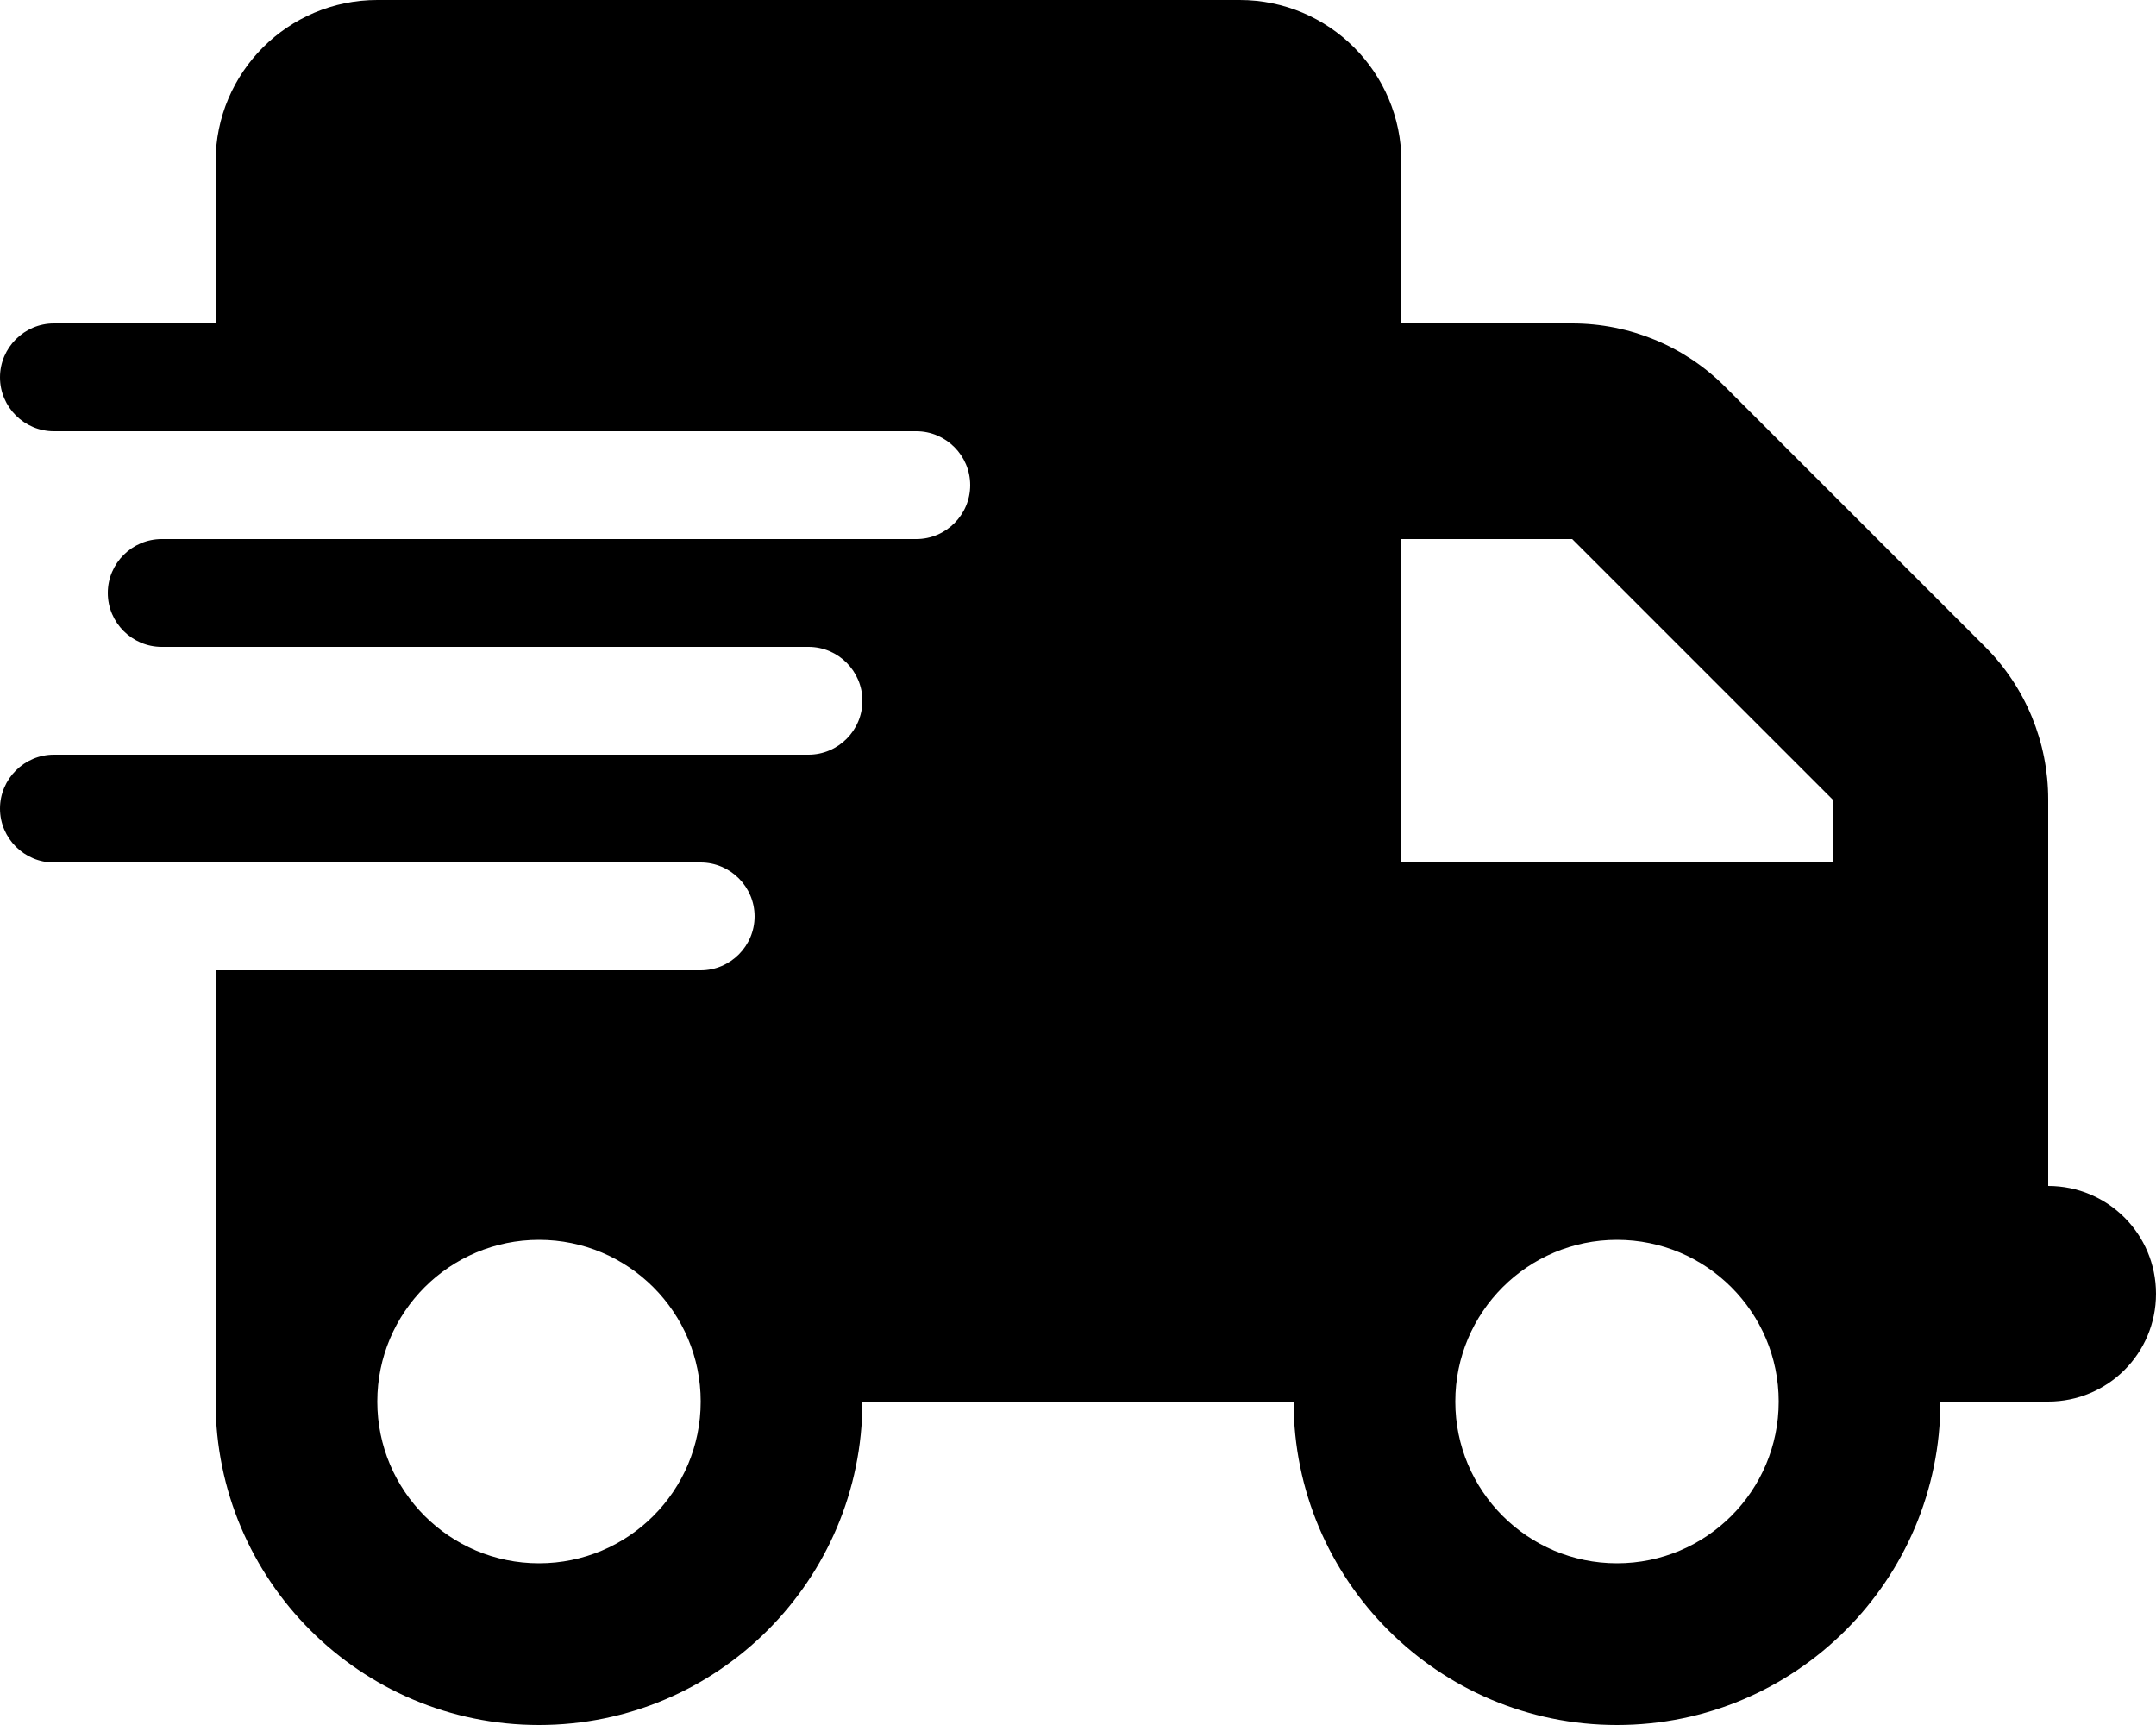
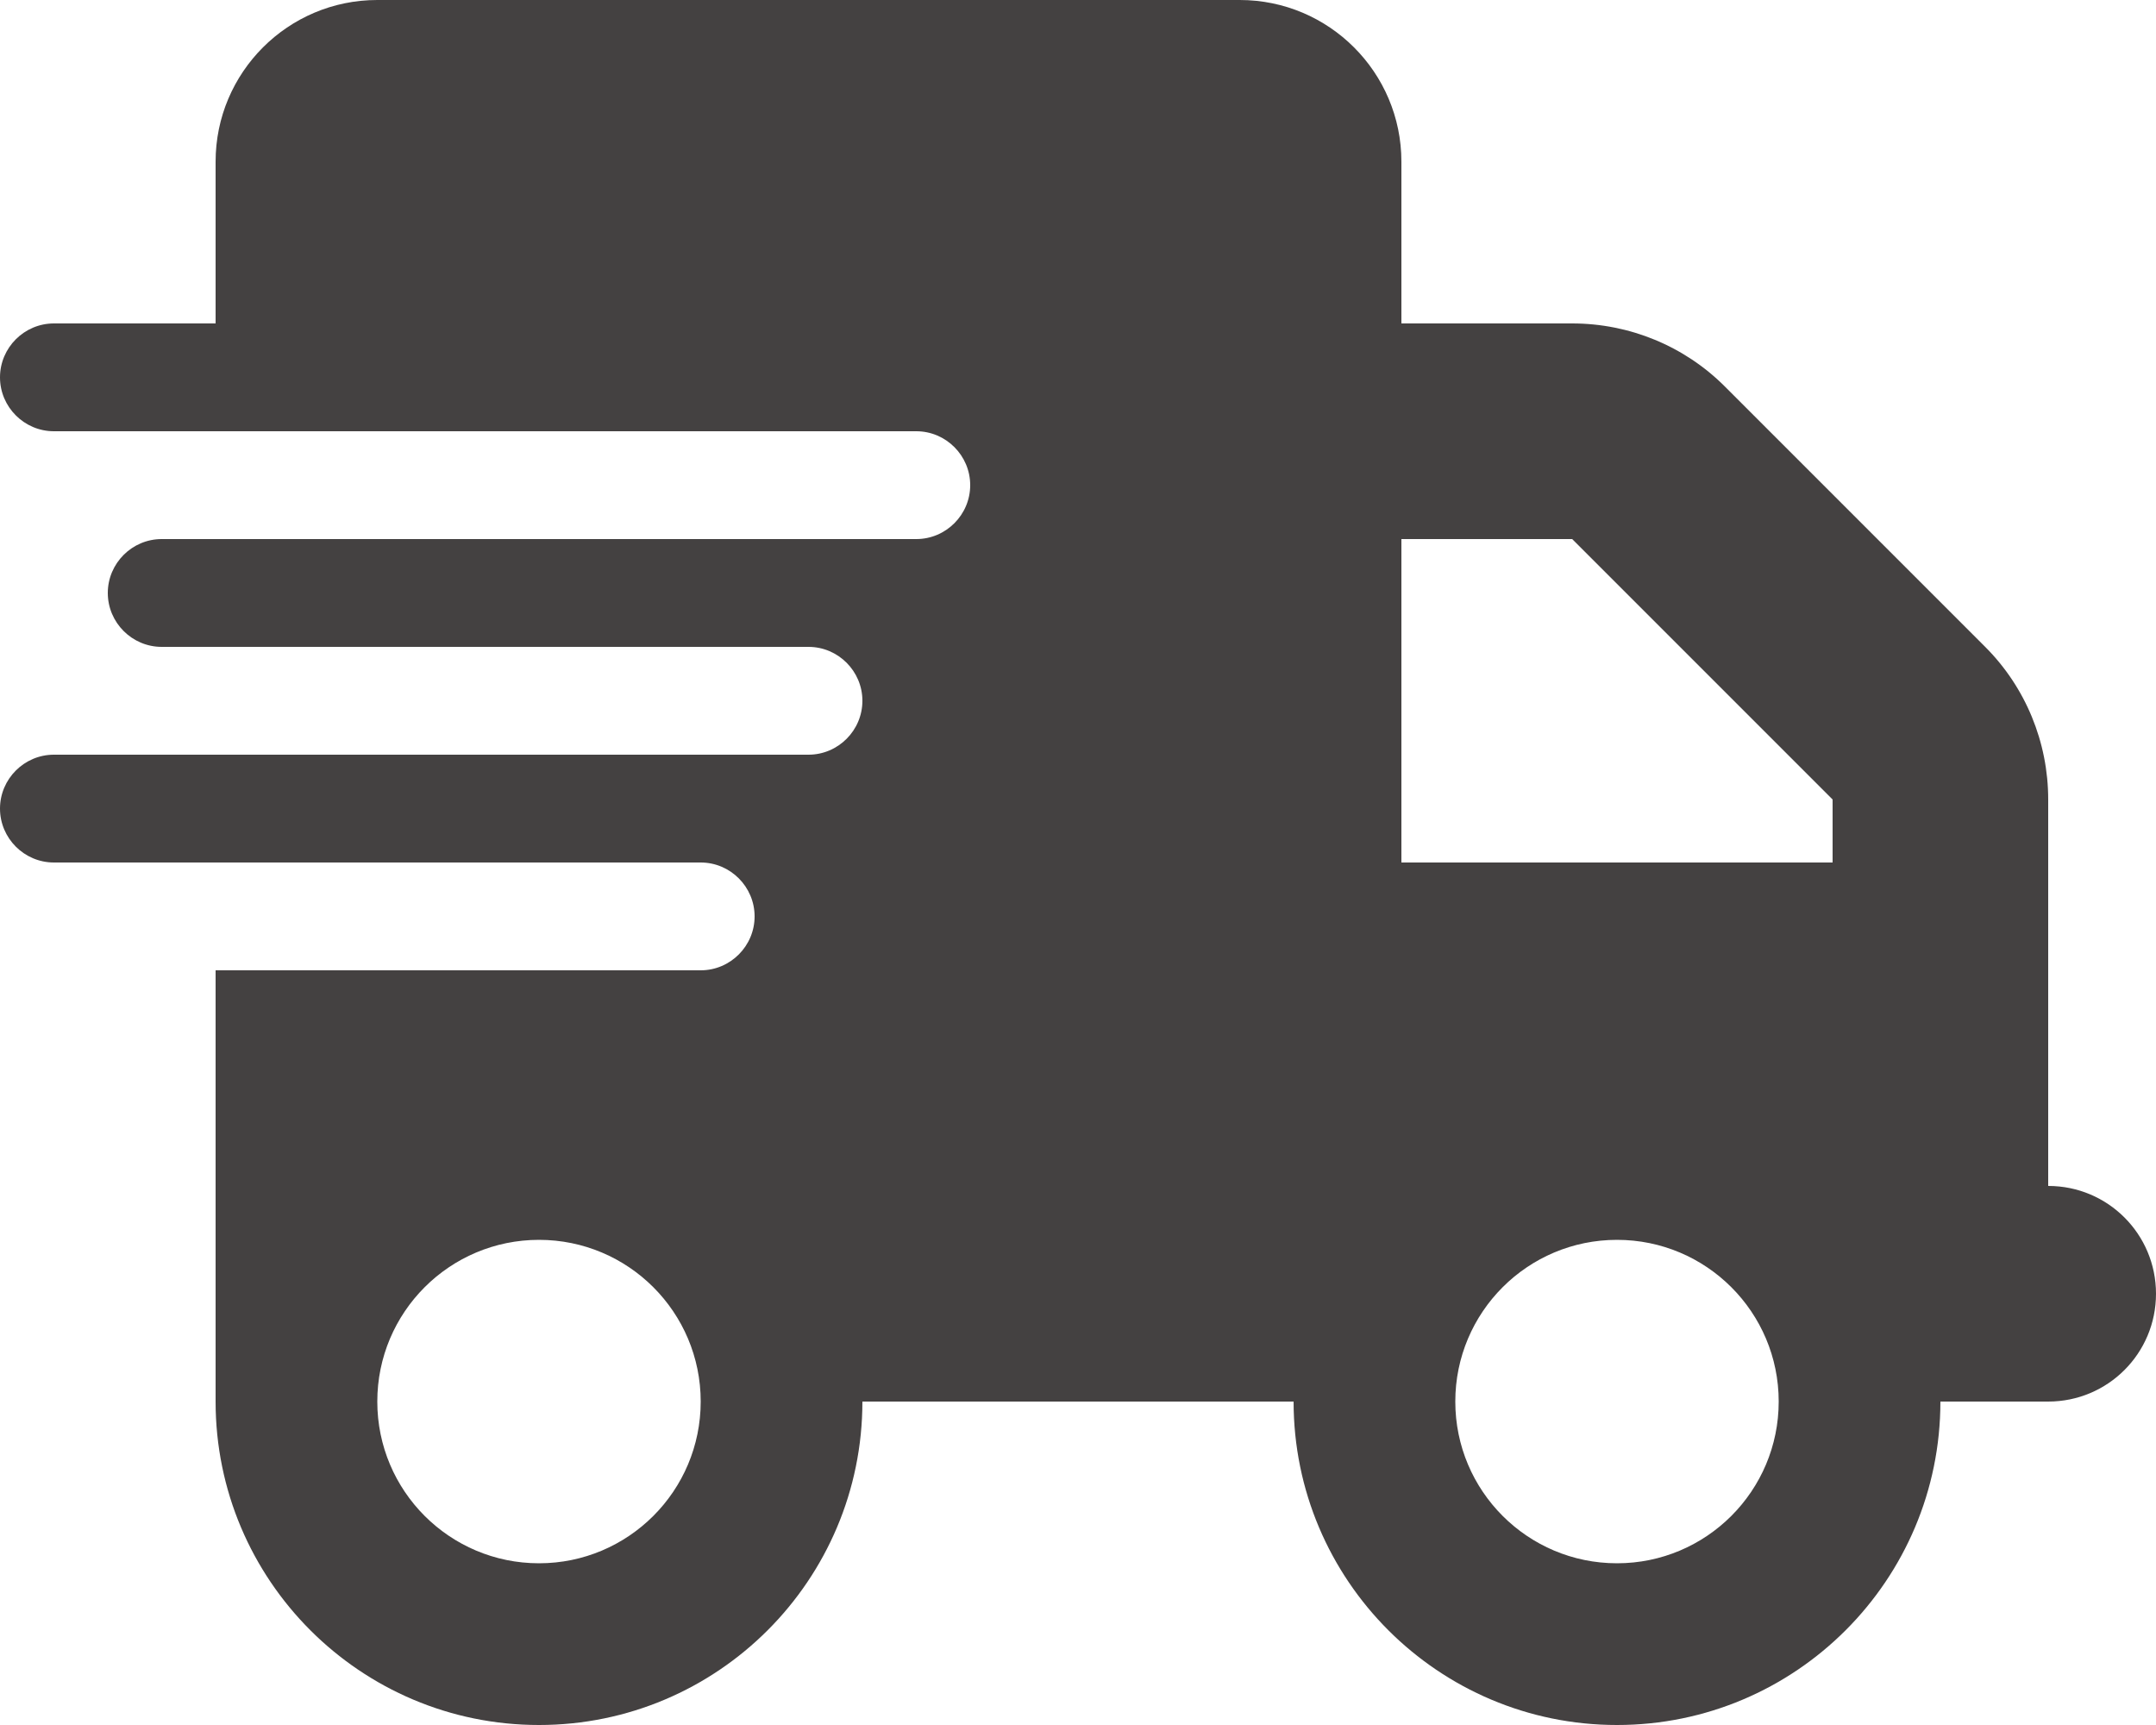
<svg xmlns="http://www.w3.org/2000/svg" height="1em" viewBox="0 0 640 512" fill="none">
-   <path d="M112 0C85.5 0 64 21.5 64 48V96H16c-8.8 0-16 7.2-16 16s7.2 16 16 16H64 272c8.8 0 16 7.2 16 16s-7.2 16-16 16H64 48c-8.8 0-16 7.2-16 16s7.2 16 16 16H64 240c8.8 0 16 7.2 16 16s-7.2 16-16 16H64 16c-8.8 0-16 7.2-16 16s7.2 16 16 16H64 208c8.8 0 16 7.2 16 16s-7.2 16-16 16H64V416c0 53 43 96 96 96s96-43 96-96H384c0 53 43 96 96 96s96-43 96-96h32c17.7 0 32-14.3 32-32s-14.3-32-32-32V288 256 237.3c0-17-6.7-33.3-18.7-45.3L512 114.7c-12-12-28.3-18.7-45.3-18.7H416V48c0-26.5-21.5-48-48-48H112zM544 237.3V256H416V160h50.7L544 237.3zM160 368a48 48 0 1 1 0 96 48 48 0 1 1 0-96zm272 48a48 48 0 1 1 96 0 48 48 0 1 1 -96 0z" fill="#000" />
+   <path d="M112 0C85.5 0 64 21.5 64 48V96H16c-8.8 0-16 7.2-16 16s7.2 16 16 16H64 272c8.8 0 16 7.2 16 16s-7.2 16-16 16H64 48c-8.8 0-16 7.2-16 16s7.2 16 16 16H64 240c8.8 0 16 7.2 16 16s-7.2 16-16 16H64 16c-8.8 0-16 7.2-16 16s7.2 16 16 16H64 208c8.8 0 16 7.2 16 16s-7.2 16-16 16H64V416c0 53 43 96 96 96s96-43 96-96H384c0 53 43 96 96 96s96-43 96-96h32c17.7 0 32-14.3 32-32s-14.3-32-32-32V288 256 237.3c0-17-6.7-33.3-18.7-45.3L512 114.7c-12-12-28.3-18.7-45.3-18.7H416V48c0-26.5-21.5-48-48-48H112zM544 237.3V256H416V160h50.7L544 237.3zM160 368a48 48 0 1 1 0 96 48 48 0 1 1 0-96zm272 48a48 48 0 1 1 96 0 48 48 0 1 1 -96 0z" fill="#444141" />
  <defs>
    <clipPath id="clip0_544_17803">
-       <rect width="20" height="20" fill="#000" />
+       <rect width="20" height="20" fill="#444141" />
    </clipPath>
  </defs>
</svg>
